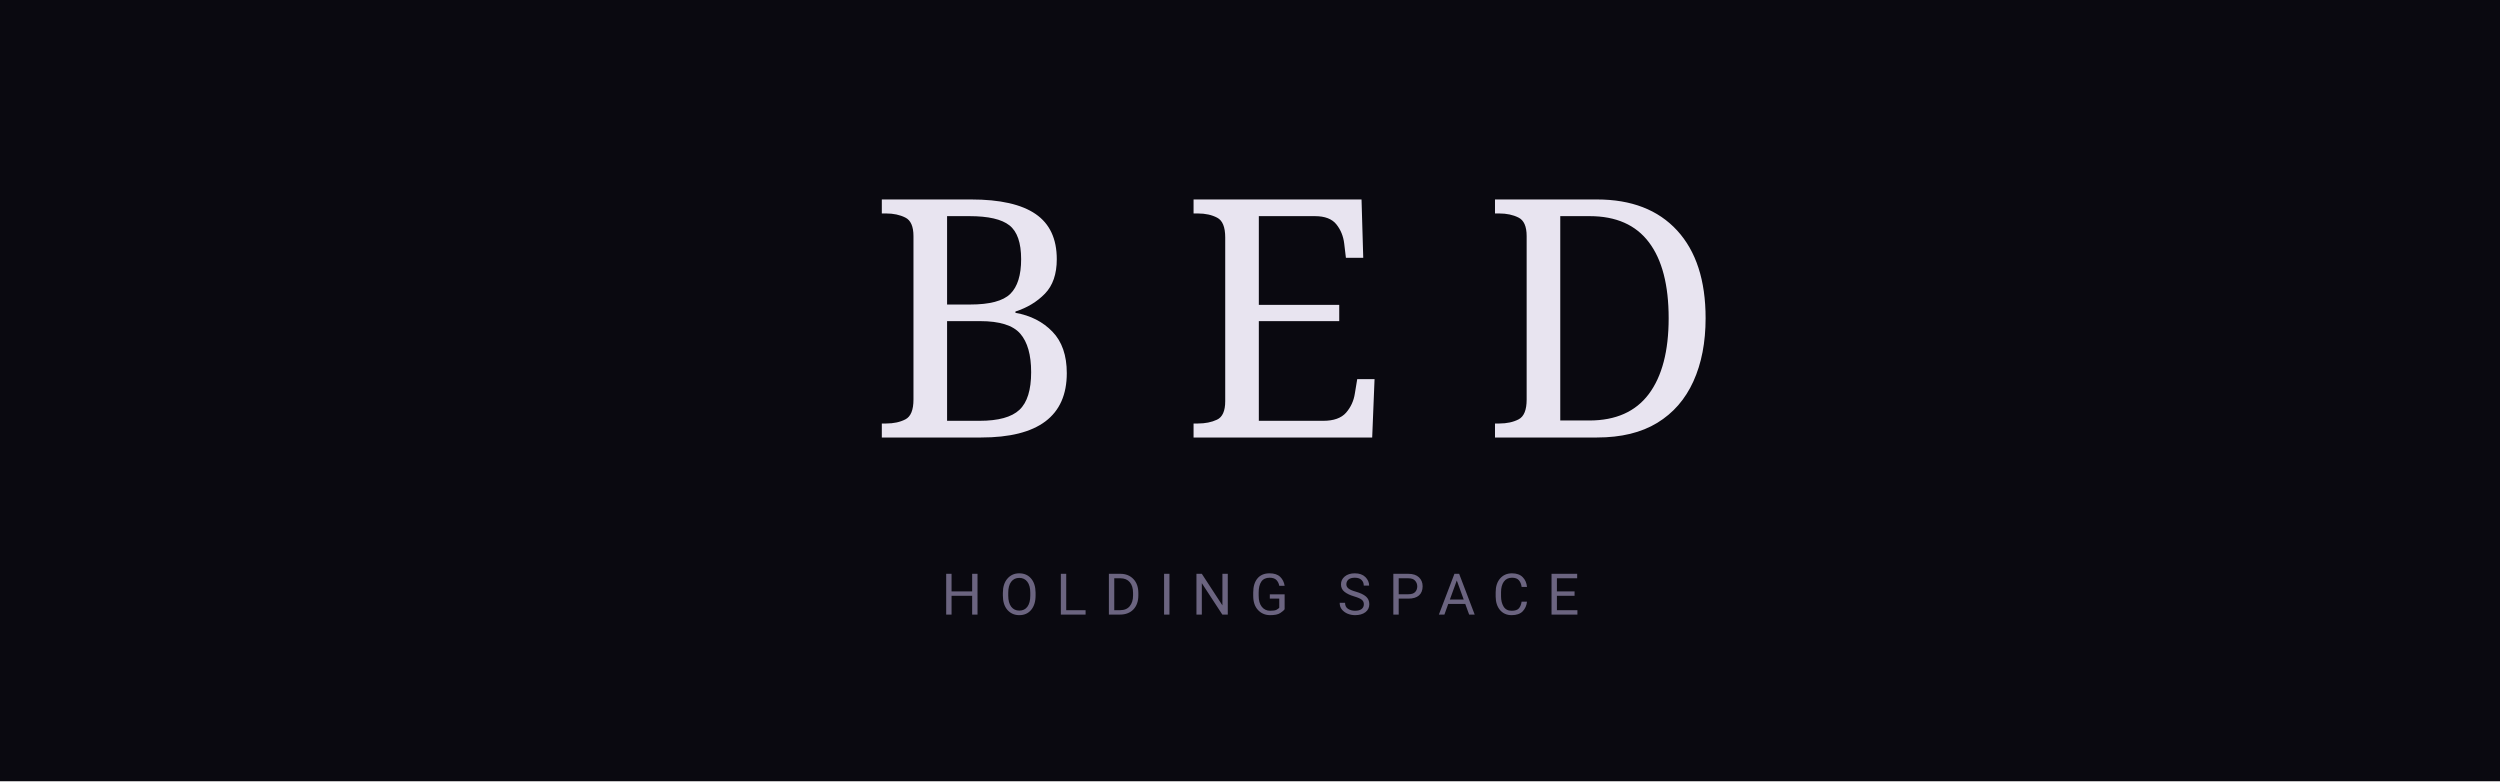
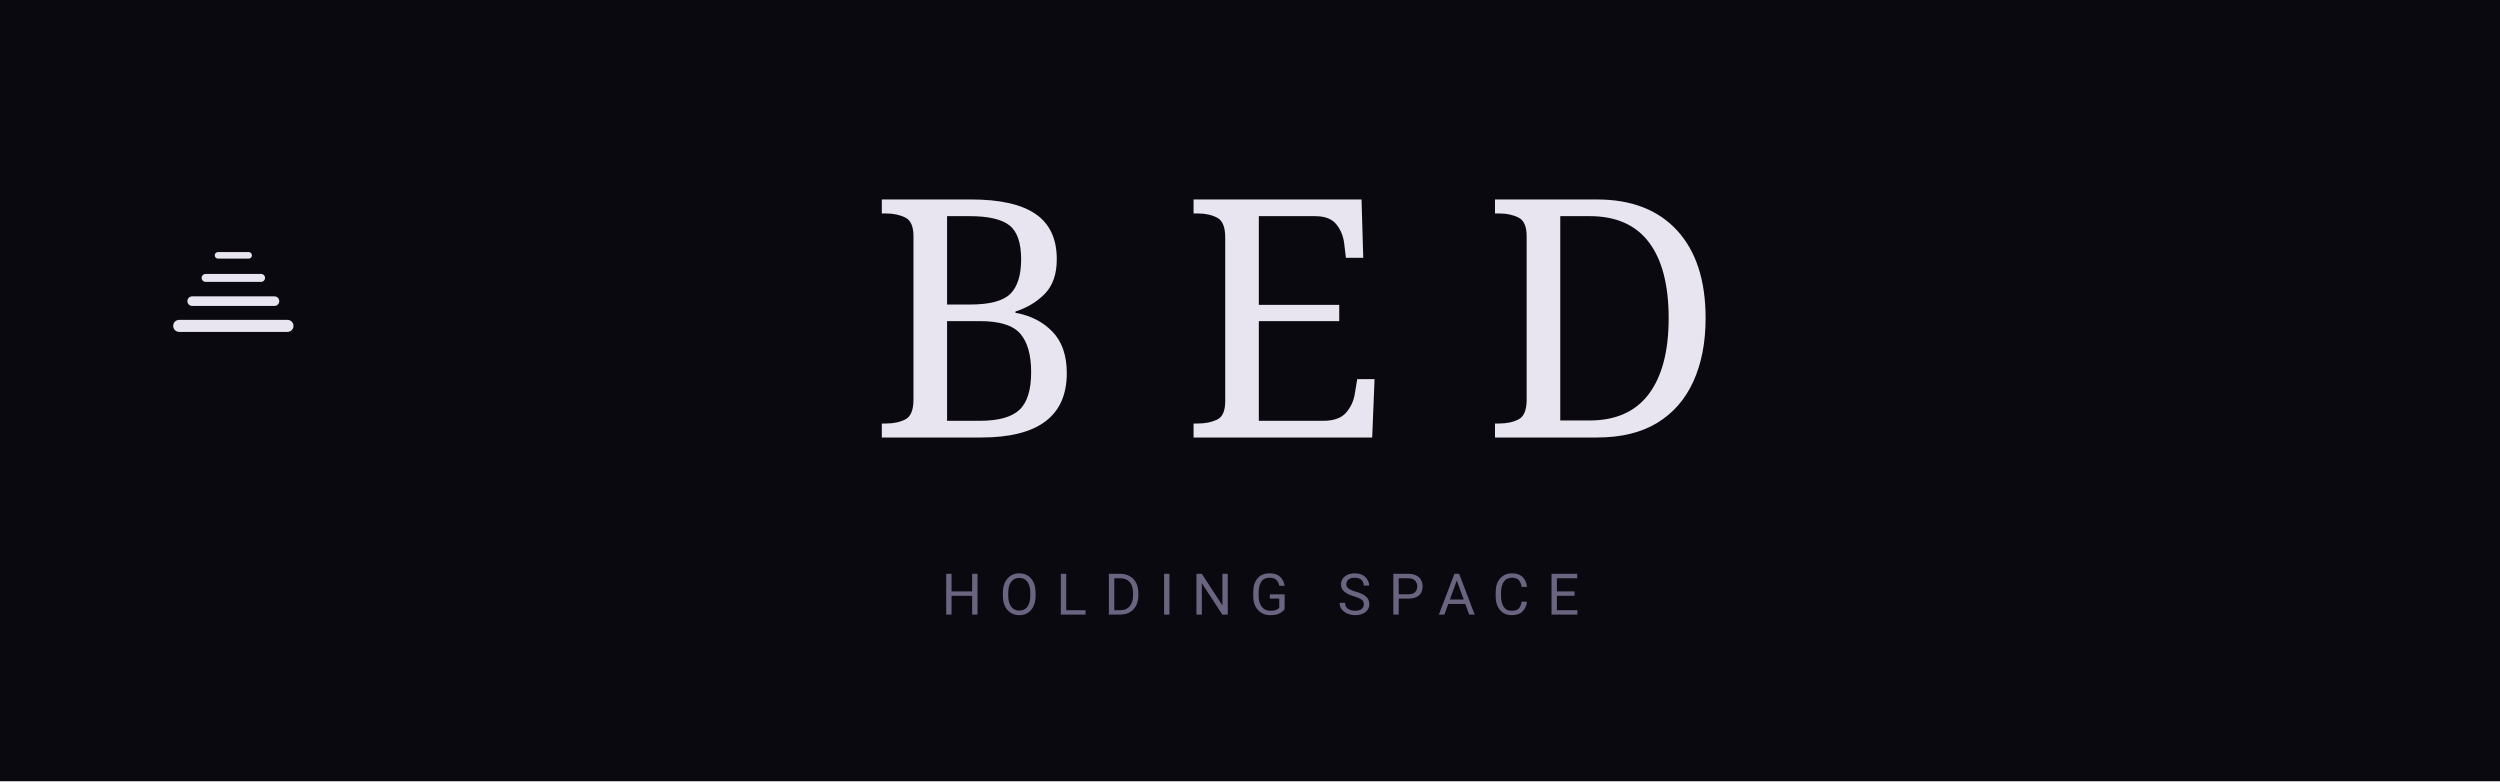
<svg xmlns="http://www.w3.org/2000/svg" viewBox="0 0 480 150" role="img" aria-label="Bed — holding space">
  <rect width="480" height="150" fill="#0a0910" />
+   <g fill="#e8e4f0" transform="translate(28,38) scale(1.05)">
+     <rect x="12.6" y="9.9" width="6.8" height="1.2" rx=".6" />
+     <rect x="10.2" y="13.9" width="11.6" height="1.45" rx=".72" />
+     <rect x="7.6" y="18" width="16.8" height="1.75" rx=".87" />
+     <rect x="5" y="22.3" width="22" height="2.2" rx="1.1" />
+   </g>
  <text x="249" y="84" text-anchor="middle" font-family="Didot, 'Bodoni MT', 'Playfair Display', 'Cormorant Garamond', Georgia, serif" font-size="64" font-weight="400" letter-spacing="18" fill="#e8e4f0">BED</text>
  <text x="242" y="118" text-anchor="middle" font-family="-apple-system, 'SF Pro Text', 'Segoe UI', Roboto, 'Helvetica Neue', Arial, sans-serif" font-size="11" font-weight="400" letter-spacing="3.3" fill="#6b6480">HOLDING SPACE</text>
</svg>
